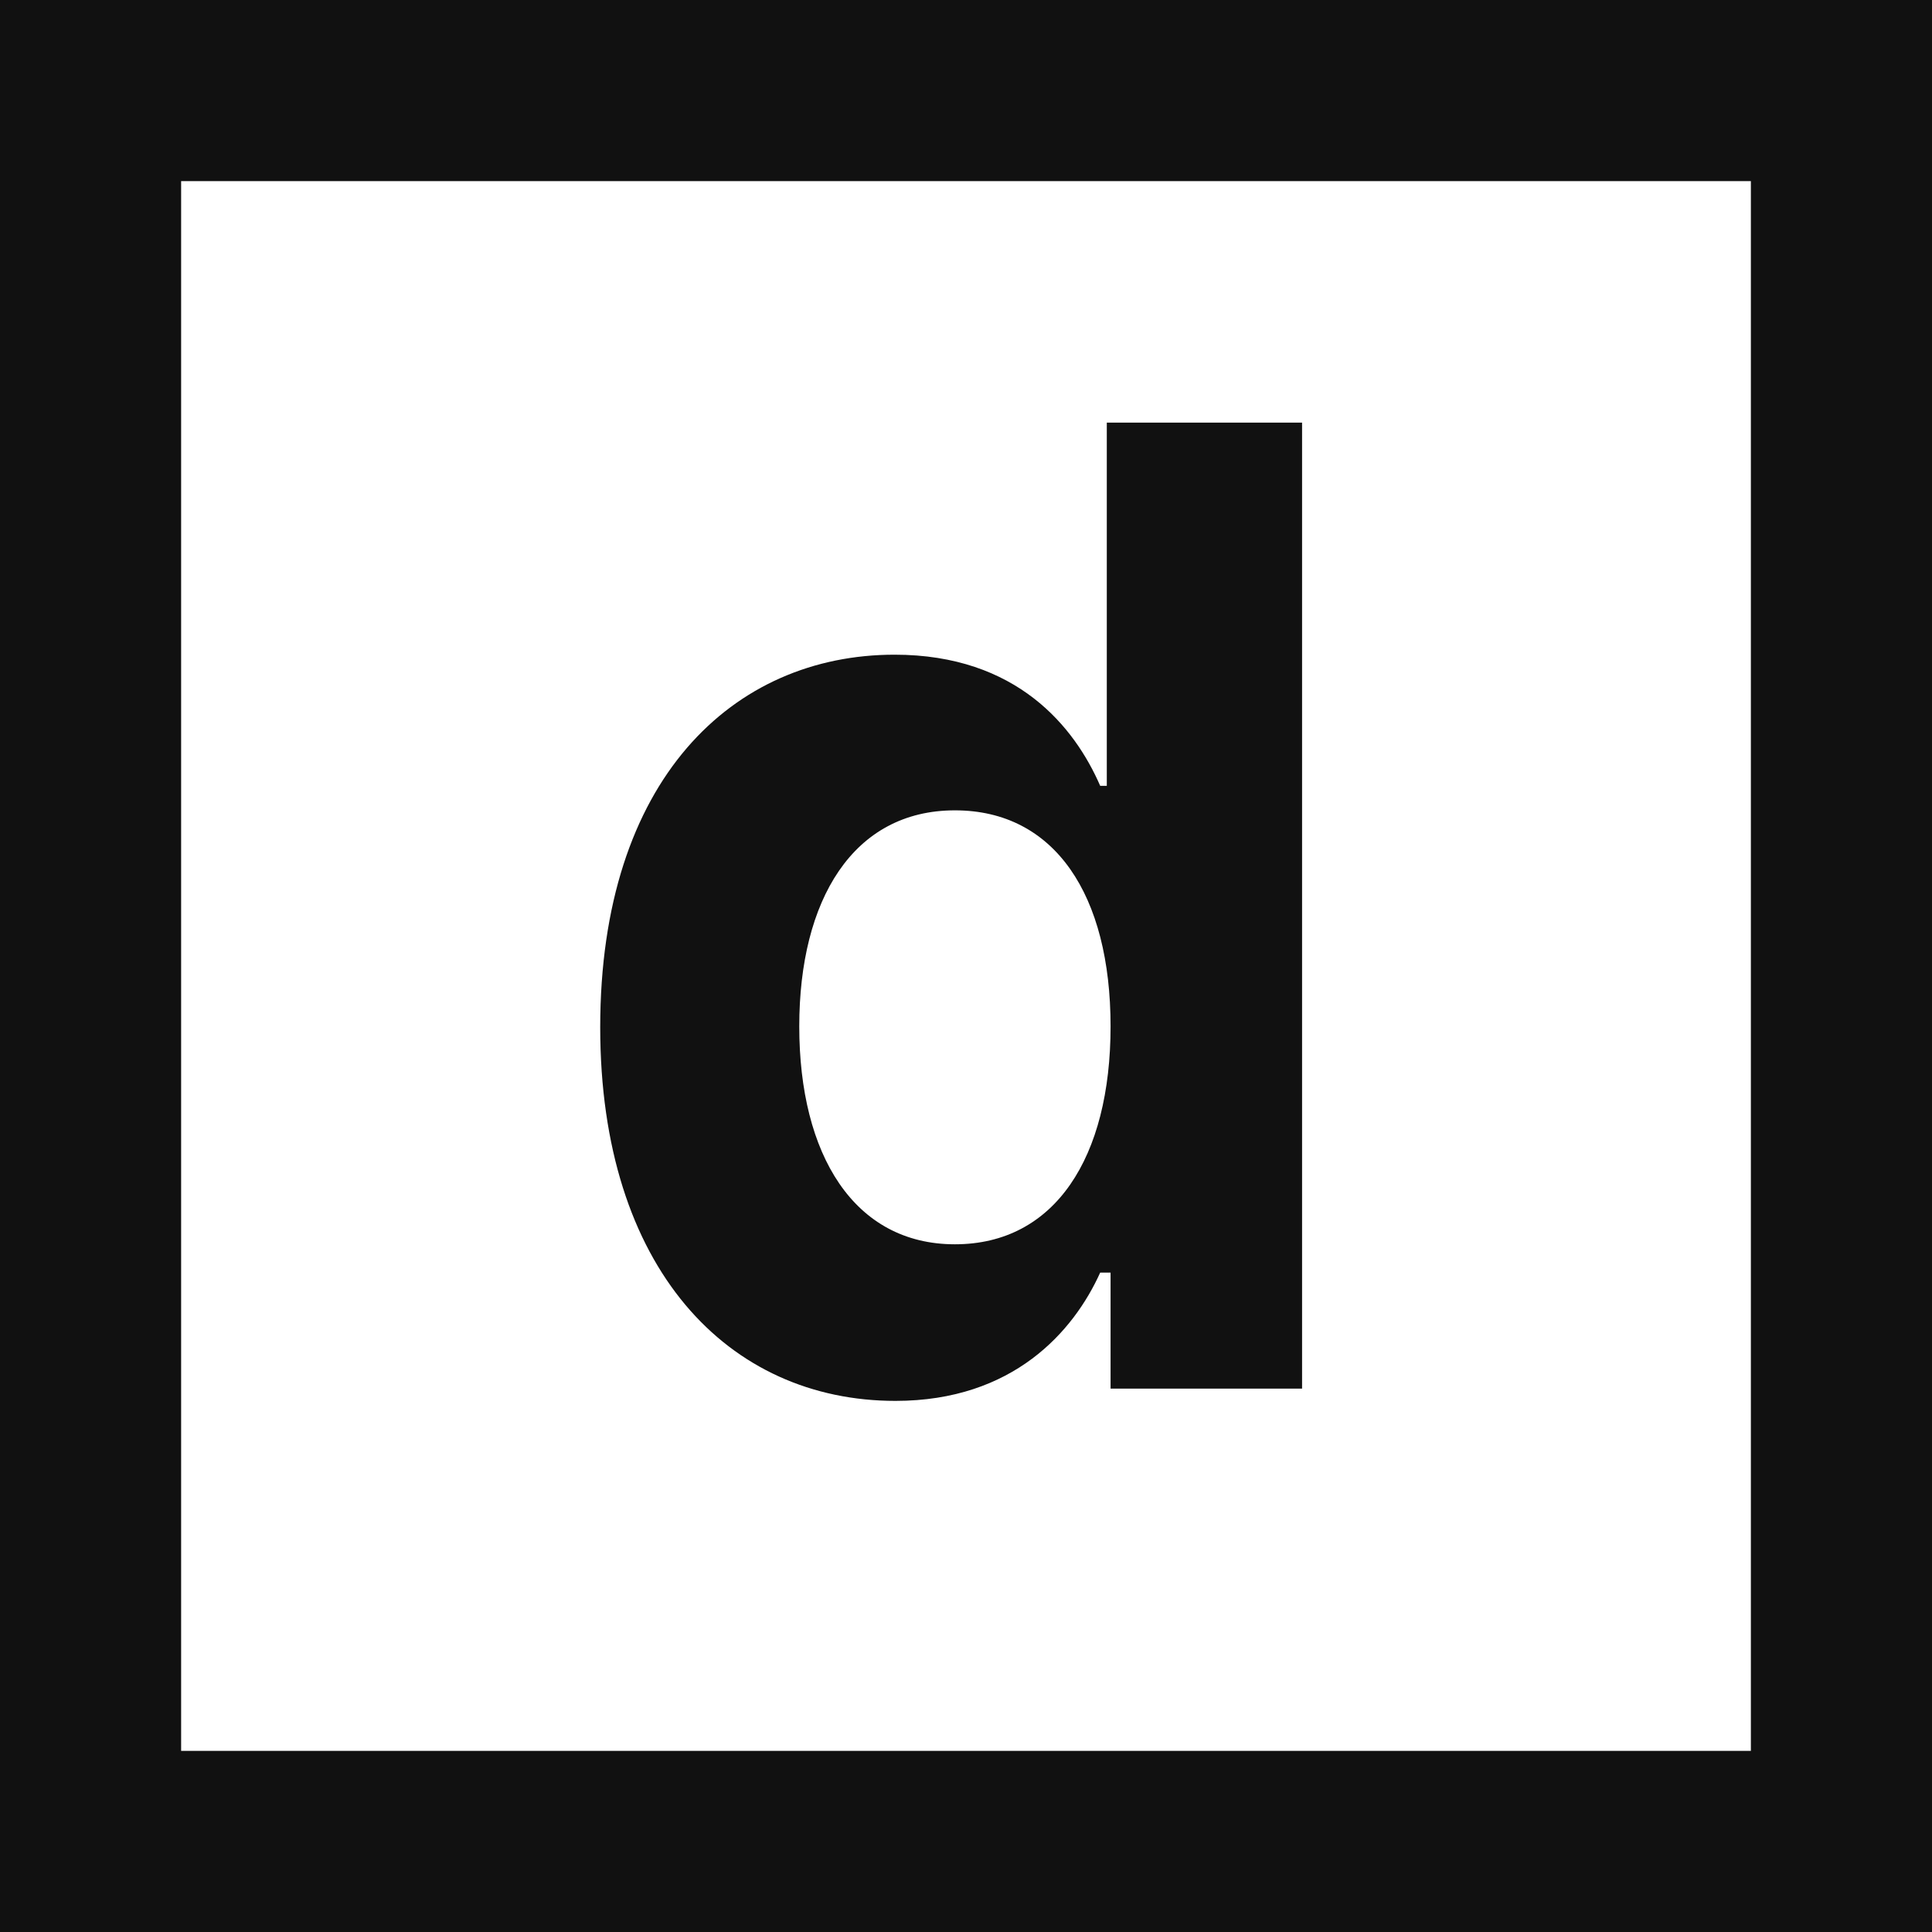
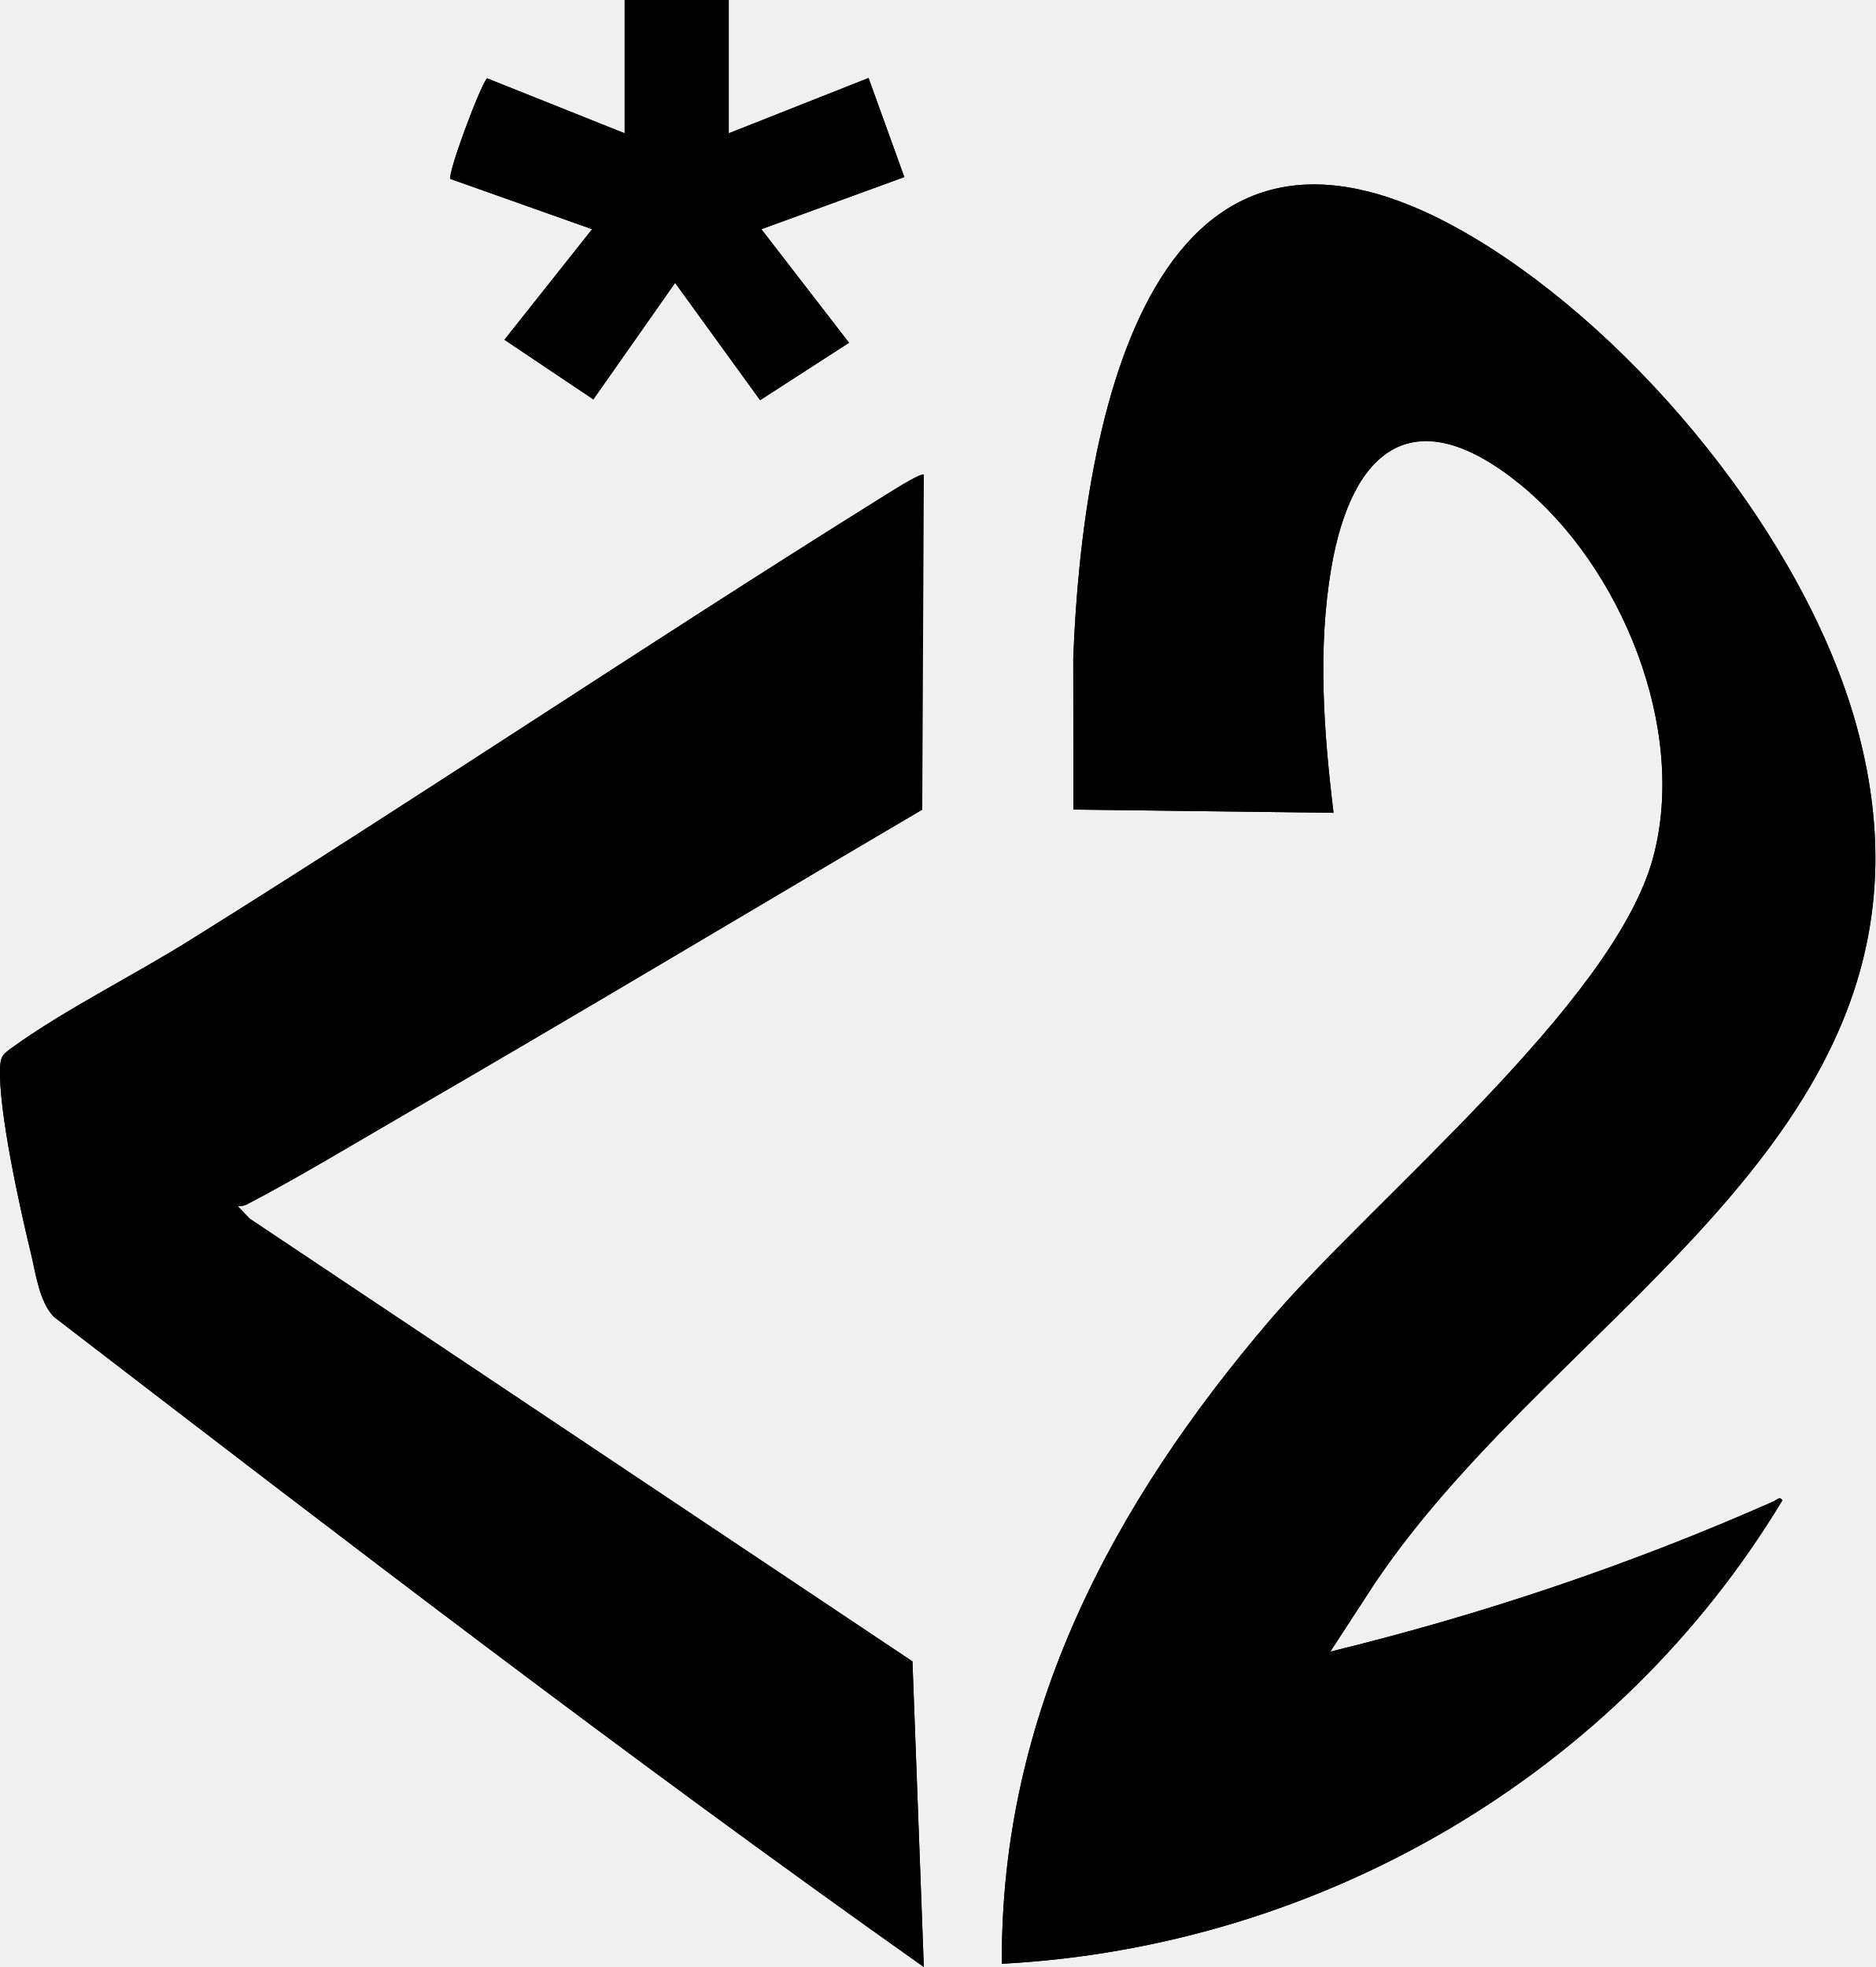
- <svg xmlns="http://www.w3.org/2000/svg" viewBox="0 0 32 32">
-   <rect width="32" height="32" fill="#fff" />
-   <rect x="1.5" y="1.5" width="29" height="29" fill="none" stroke="#111" stroke-width="3" />
-   <text x="16" y="23" text-anchor="middle" font-family="system-ui, -apple-system, BlinkMacSystemFont, sans-serif" font-size="22" font-weight="700" fill="#111">d</text>
+ <svg xmlns="http://www.w3.org/2000/svg" id="_레이어_2" data-name="레이어 2" viewBox="0 0 790.04 828.76">
+   <g id="_레이어_1-2" data-name="레이어 1">
+     <g>
+       <path d="M307,0h-43.83v56.16l-58-23.17c-3.22,3.89-16.82,40.64-15.4,42.41l59.68,21.17-36.93,46.58,37.45,25.12,34.44-49.09,35.81,49.42,37.45-24.19-36.93-47.84,60.23-21.97-15.07-41.73-58.89,23.29V0Z" />
+       <path d="M560.42,695.88l18.63-28.61c79.61-118.73,250.06-192.71,202.87-362.09-21.77-78.13-91.61-163.49-160.82-204.92-136.49-81.71-165.23,77.41-168.96,177.08l.05,63.76,109.59,1.36c-4.11-33.83-6.76-69.22-.97-103.02,8.68-50.73,35.16-71.61,79.69-35.29,42.5,34.66,70.55,102.99,55.9,157.19-16.58,61.34-117.51,143.49-161.35,194.8-66.33,77.62-113.67,166.12-112.99,271.26,134.49-7.12,259.28-79.9,328.76-195.2-.84-1.99-2.6-.08-3.7.41-60.13,26.6-122.77,47.7-186.7,63.27Z" />
+       <path d="M389.18,200.01c-1.24-1.23-16.65,8.88-19.06,10.38-97.53,60.91-193.04,125.16-290.62,186.07-23.31,14.55-52.63,29.17-74.31,44.87-3.82,2.77-4.99,3.61-5.17,8.65-.65,18.12,8.31,58.84,12.9,77.67,2.13,8.74,3.54,20.74,9.79,27.2,120.91,92.92,241.95,185.85,366.45,273.91l-4.79-128.76-279.19-186.54-5.03-5.23c1.35.01,2.74-.21,3.95-.84,21.78-11.39,44.08-24.91,65.45-37.3,73.29-42.46,145.95-86.02,218.94-128.97.1-44.35-2.32-89.26-.78-133.66.09-2.64,1.13-4.9,1.44-7.45Z" />
+       <path d="M560.42,695.88c63.94-15.57,126.58-36.67,186.7-63.27,1.1-.49,2.85-2.4,3.7-.41-69.48,115.29-194.28,188.08-328.76,195.2-.68-105.14,46.66-193.64,112.99-271.26,43.85-51.31,144.78-133.46,161.35-194.8,14.65-54.2-13.41-122.54-55.9-157.19-44.53-36.32-71.01-15.44-79.69,35.29-5.78,33.8-3.14,69.18.97,103.02l-109.59-1.36-.05-63.76c3.73-99.67,32.47-258.79,168.96-177.08,69.21,41.43,139.05,126.79,160.82,204.92,47.19,169.38-123.27,243.36-202.87,362.09l-18.63,28.61Z" />
+       <path d="M388.52,341.12c-72.99,42.95-145.66,86.52-218.94,128.97-21.38,12.38-43.68,25.9-65.45,37.3-1.21.63-2.6.85-3.95.84l5.03,5.23,279.19,186.54,4.79,128.76c-124.5-88.06-245.55-181-366.45-273.91-6.25-6.46-7.66-18.46-9.79-27.2C8.34,508.81-.62,468.1.03,449.98c.18-5.04,1.34-5.89,5.17-8.65,21.67-15.69,50.99-30.32,74.31-44.87,97.58-60.91,193.09-125.16,290.62-186.07,2.4-1.5,15.89-9.49,19.06-10.38" />
+       <path d="M307,0v56.16l58.89-23.29,15.07,41.73-60.23,21.97,36.93,47.84-37.45,24.19-35.81-49.42-34.44,49.09-37.45-25.12,36.93-46.58-59.68-21.17c-1.42-1.77,12.18-38.52,15.4-42.41l58,23.17V0h43.83Z" />
+     </g>
+   </g>
</svg>
